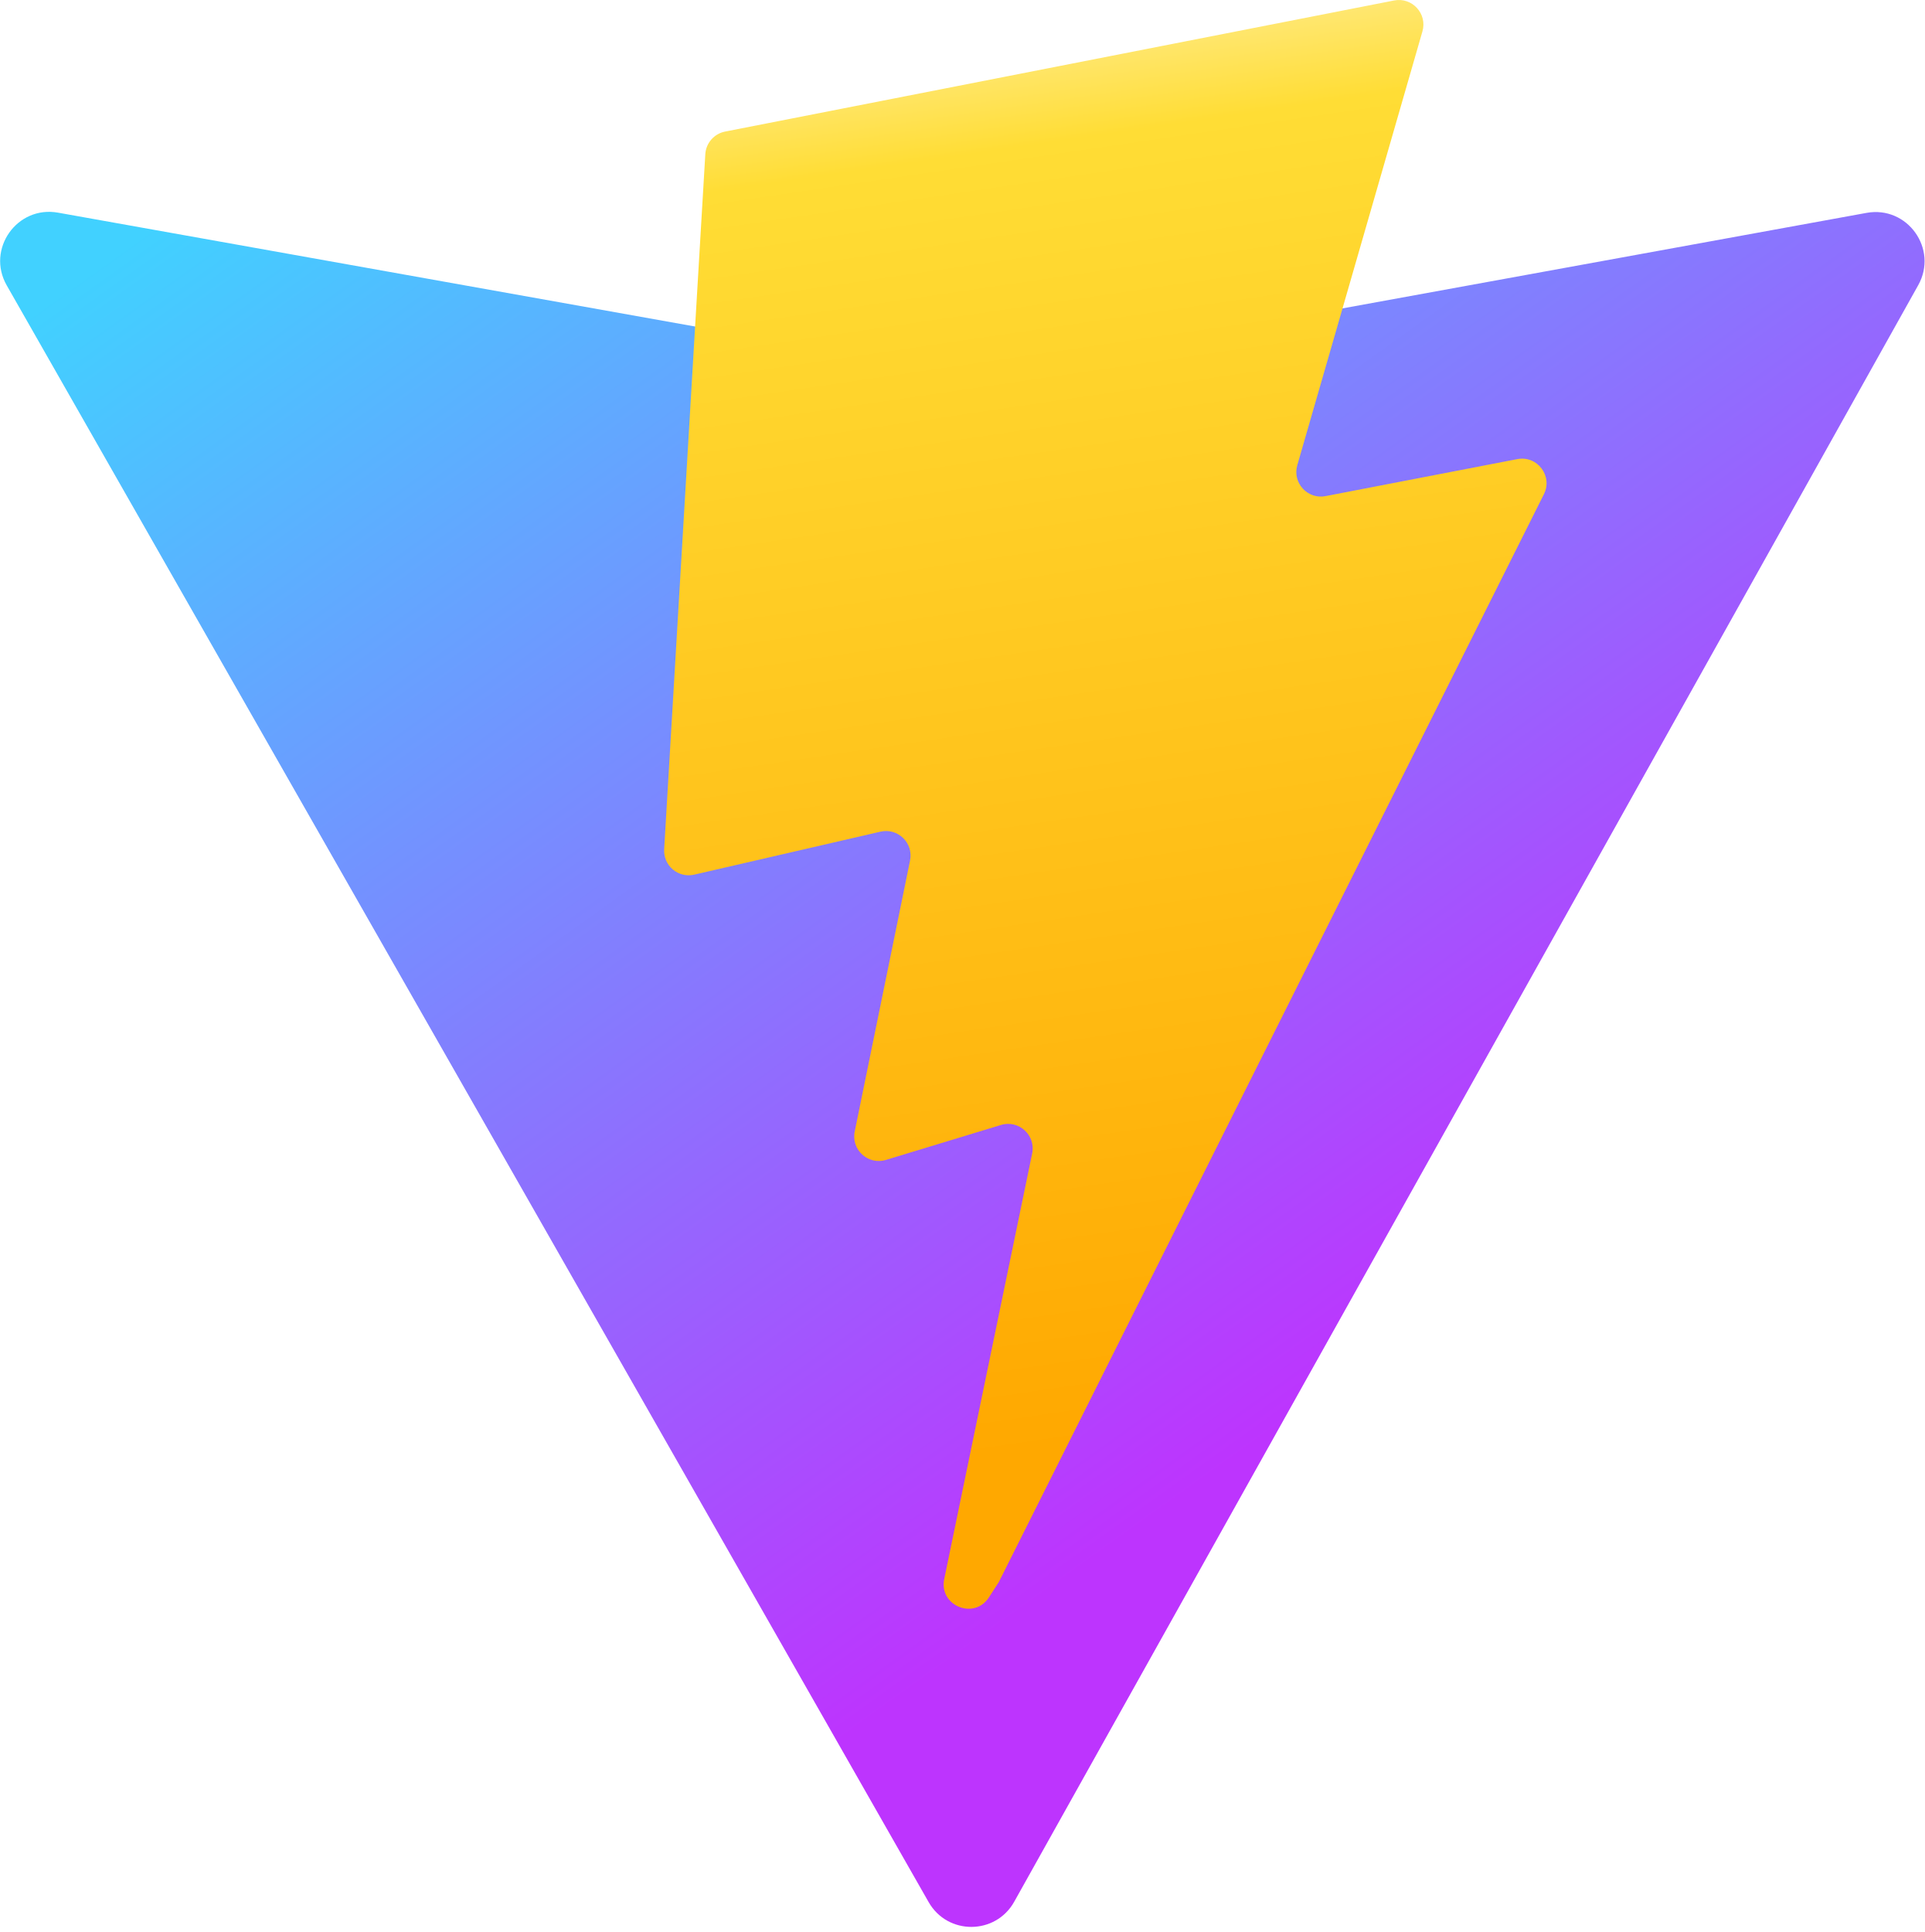
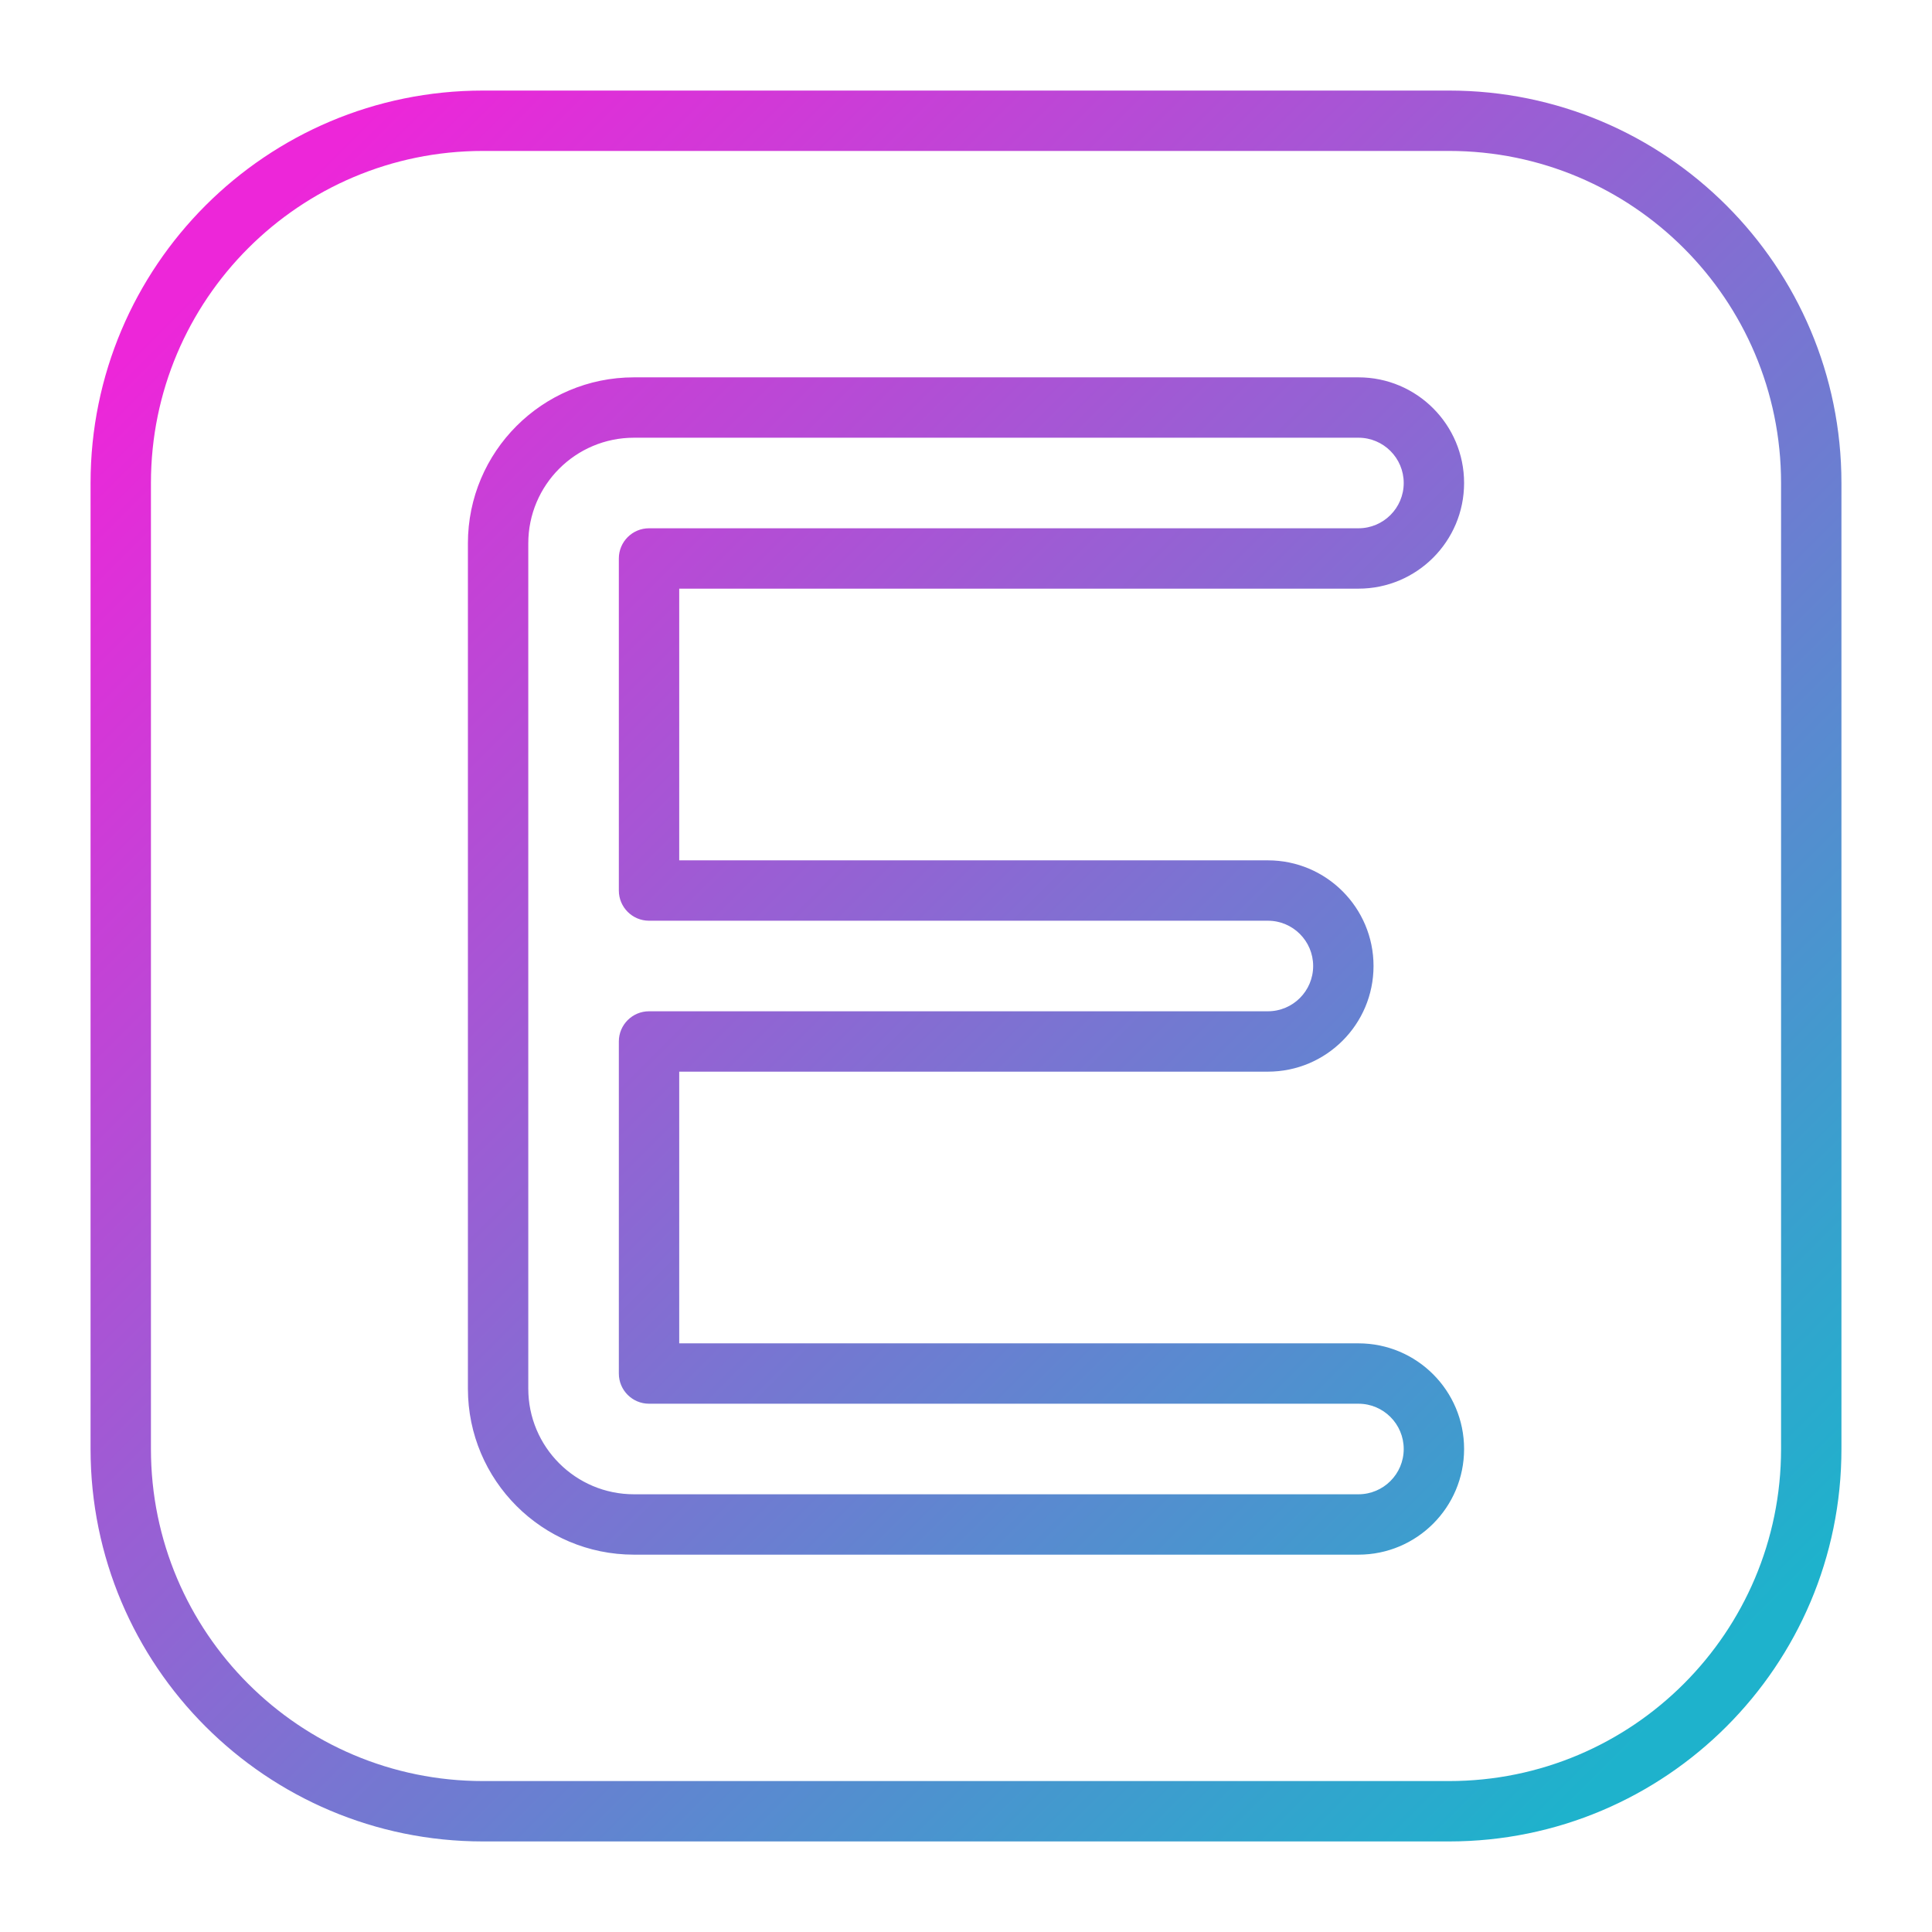
- <svg xmlns="http://www.w3.org/2000/svg" aria-hidden="true" role="img" class="iconify iconify--logos" width="31.88" height="32" preserveAspectRatio="xMidYMid meet" viewBox="0 0 256 257">
+ <svg xmlns="http://www.w3.org/2000/svg" width="512" height="512" viewBox="0 0 512 512" fill="none">
+   <path fill-rule="evenodd" clip-rule="evenodd" d="M128 24C70.562 24 24 70.562 24 128V384C24 441.438 70.562 488 128 488H384C441.438 488 488 441.438 488 384V128C488 70.562 441.438 24 384 24H128ZM40 128C40 79.399 79.399 40 128 40H384C432.601 40 472 79.399 472 128V384C472 432.601 432.601 472 384 472H128C79.399 472 40 432.601 40 384V128ZM168 100C143.699 100 124 119.699 124 144V368C124 392.301 143.699 412 168 412H360C375.464 412 388 399.464 388 384C388 368.536 375.464 356 360 356H180V284H336C351.464 284 364 271.464 364 256C364 240.536 351.464 228 336 228H180V156H360C375.464 156 388 143.464 388 128C388 112.536 375.464 100 360 100H168ZM140 144C140 128.536 152.536 116 168 116H360C366.627 116 372 121.373 372 128C372 134.627 366.627 140 360 140H172C167.582 140 164 143.582 164 148V236C164 240.418 167.582 244 172 244H336C342.627 244 348 249.373 348 256C348 262.627 342.627 268 336 268H172C167.582 268 164 271.582 164 276V364C164 368.418 167.582 372 172 372H360C366.627 372 372 377.373 372 384C372 390.627 366.627 396 360 396H168C152.536 396 140 383.464 140 368V144Z" fill="url(#paint0_linear)" id="id_101" />
  <defs>
-     <linearGradient id="IconifyId1813088fe1fbc01fb466" x1="-.828%" x2="57.636%" y1="7.652%" y2="78.411%">
-       <stop offset="0%" stop-color="#41D1FF" />
-       <stop offset="100%" stop-color="#BD34FE" />
-     </linearGradient>
-     <linearGradient id="IconifyId1813088fe1fbc01fb467" x1="43.376%" x2="50.316%" y1="2.242%" y2="89.03%">
-       <stop offset="0%" stop-color="#FFEA83" />
-       <stop offset="8.333%" stop-color="#FFDD35" />
-       <stop offset="100%" stop-color="#FFA800" />
+     <linearGradient id="paint0_linear" x1="64" y1="64" x2="448" y2="448" gradientUnits="userSpaceOnUse">
+       <stop stop-color="#ed26d9" id="id_102" />
+       <stop offset="1" stop-color="#1eb2cc" id="id_103" />
    </linearGradient>
  </defs>
-   <path fill="url(#IconifyId1813088fe1fbc01fb466)" d="M255.153 37.938L134.897 252.976c-2.483 4.44-8.862 4.466-11.382.048L.875 37.958c-2.746-4.814 1.371-10.646 6.827-9.67l120.385 21.517a6.537 6.537 0 0 0 2.322-.004l117.867-21.483c5.438-.991 9.574 4.796 6.877 9.62Z" />
-   <path fill="url(#IconifyId1813088fe1fbc01fb467)" d="M185.432.063L96.44 17.501a3.268 3.268 0 0 0-2.634 3.014l-5.474 92.456a3.268 3.268 0 0 0 3.997 3.378l24.777-5.718c2.318-.535 4.413 1.507 3.936 3.838l-7.361 36.047c-.495 2.426 1.782 4.5 4.151 3.78l15.304-4.649c2.372-.72 4.652 1.36 4.15 3.788l-11.698 56.621c-.732 3.542 3.979 5.473 5.943 2.437l1.313-2.028l72.516-144.72c1.215-2.423-.88-5.186-3.54-4.672l-25.505 4.922c-2.396.462-4.435-1.77-3.759-4.114l16.646-57.705c.677-2.35-1.37-4.583-3.769-4.113Z" />
</svg>
